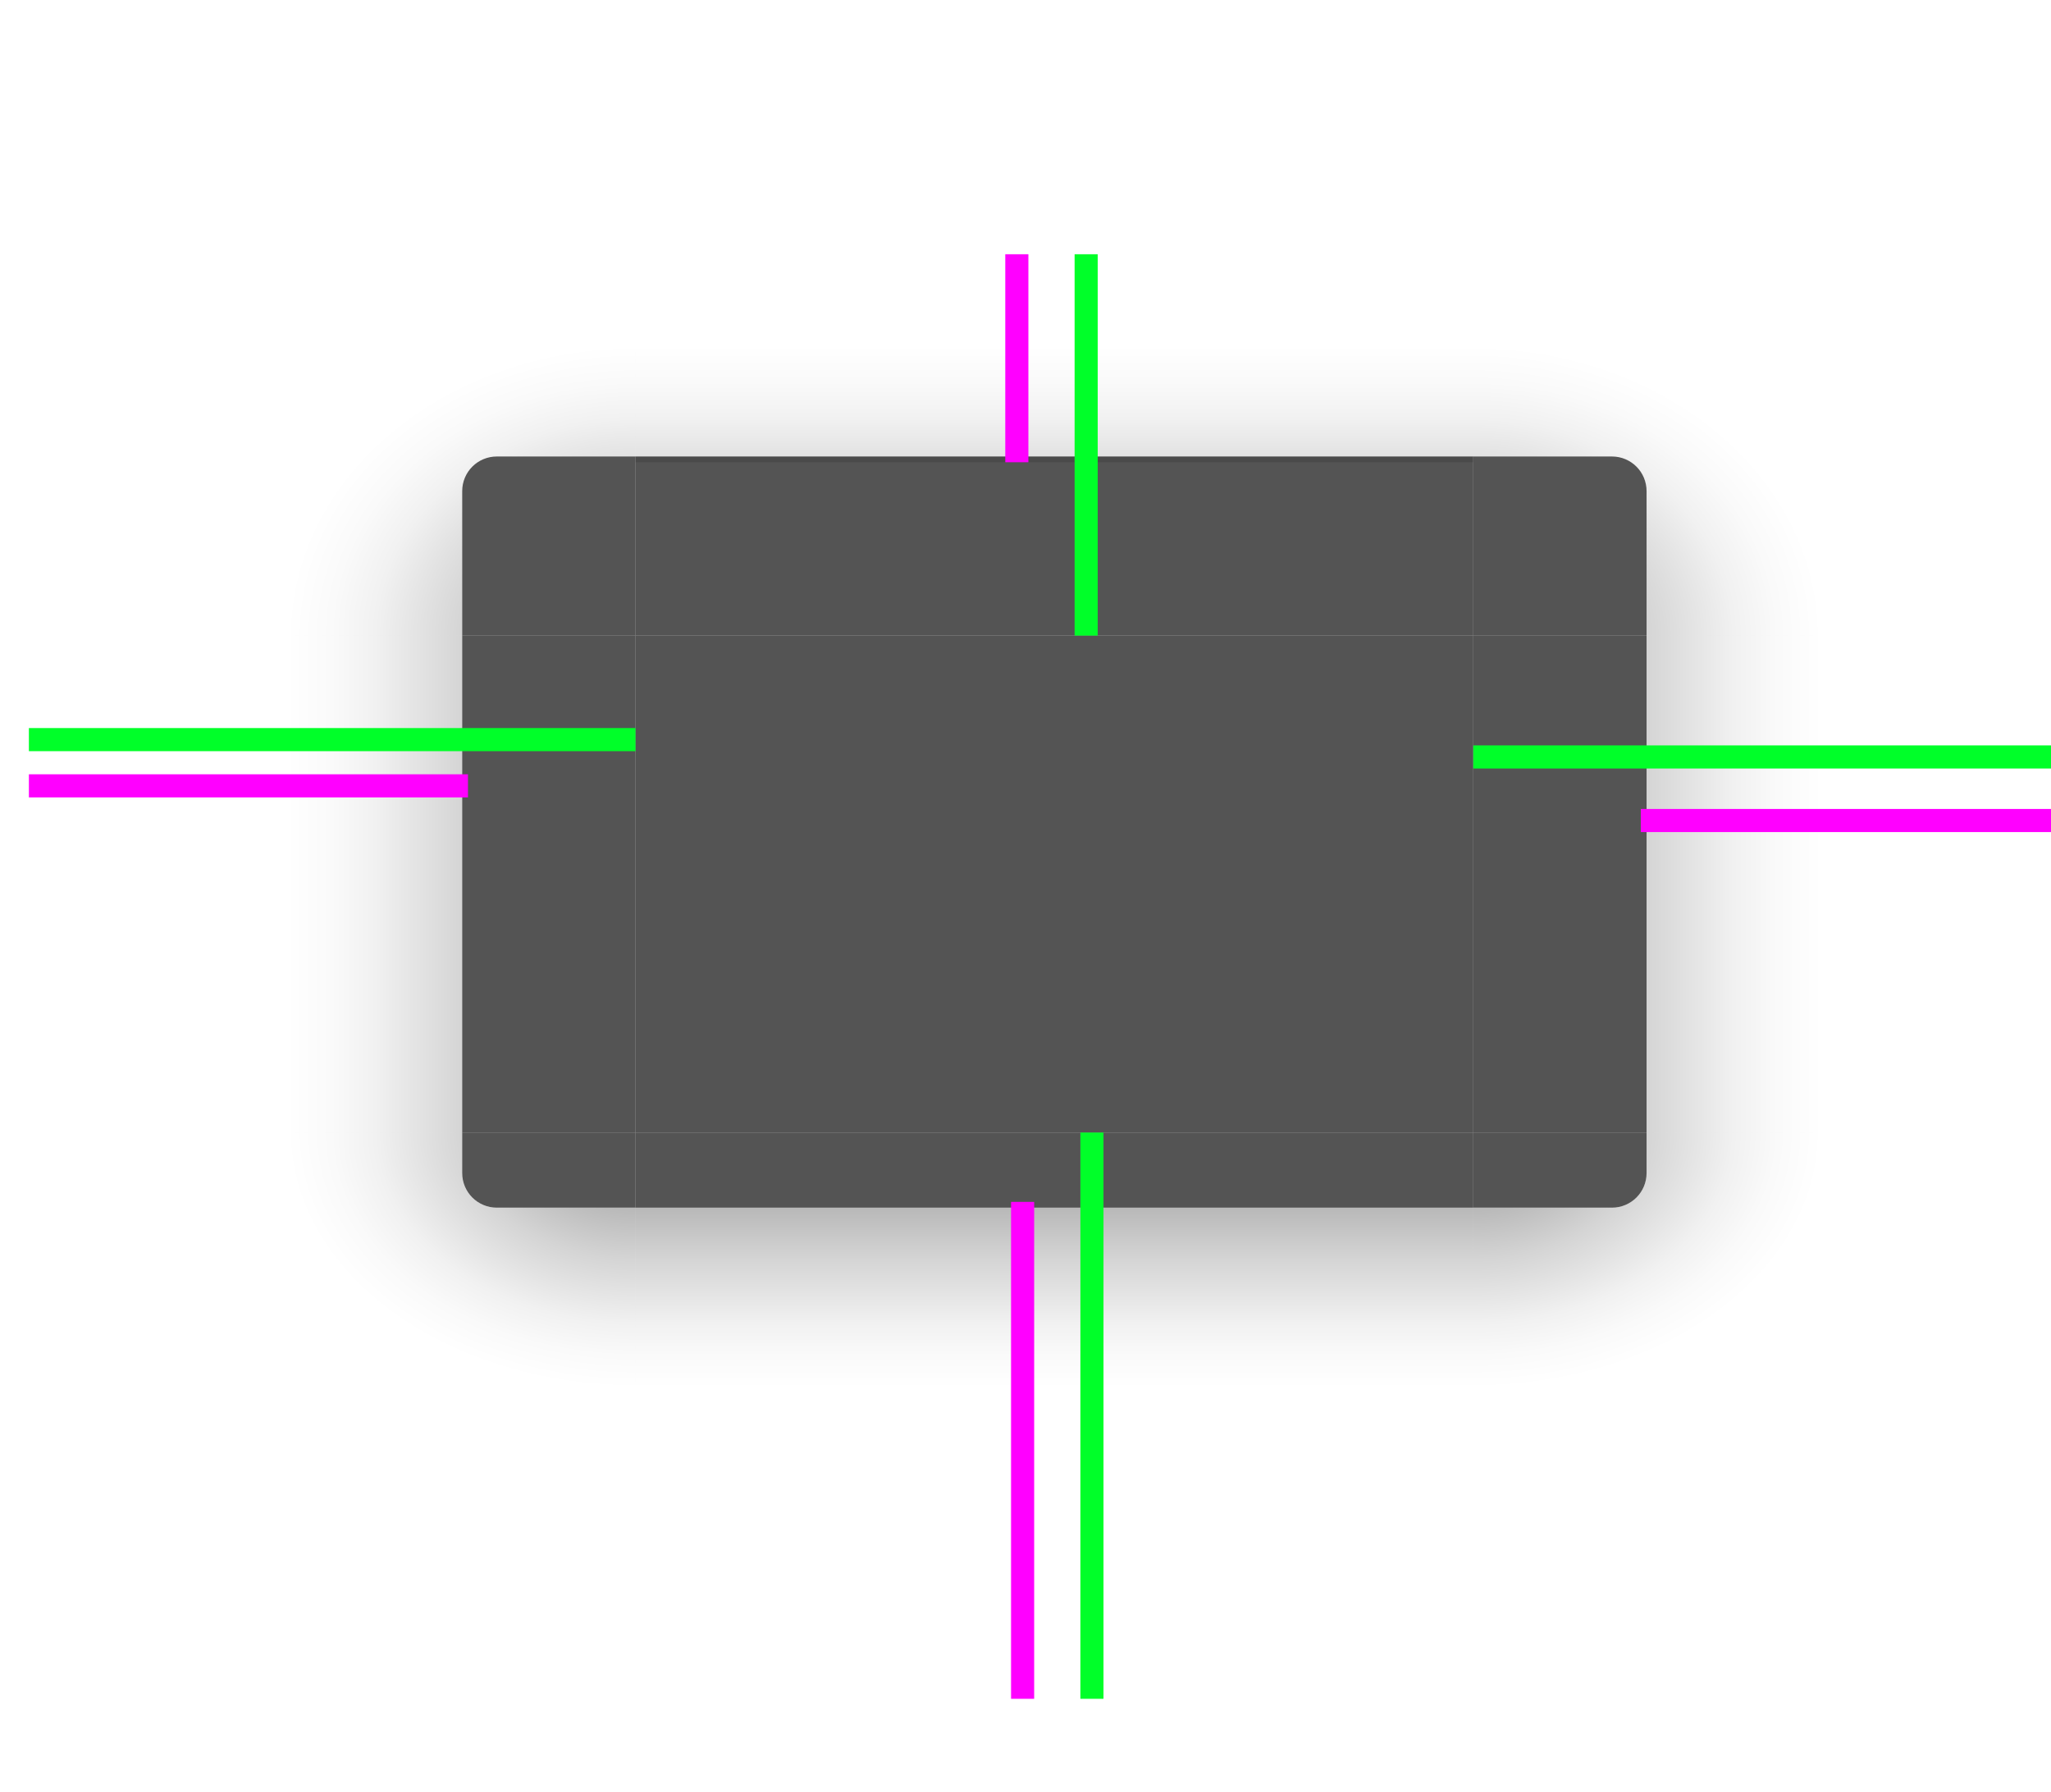
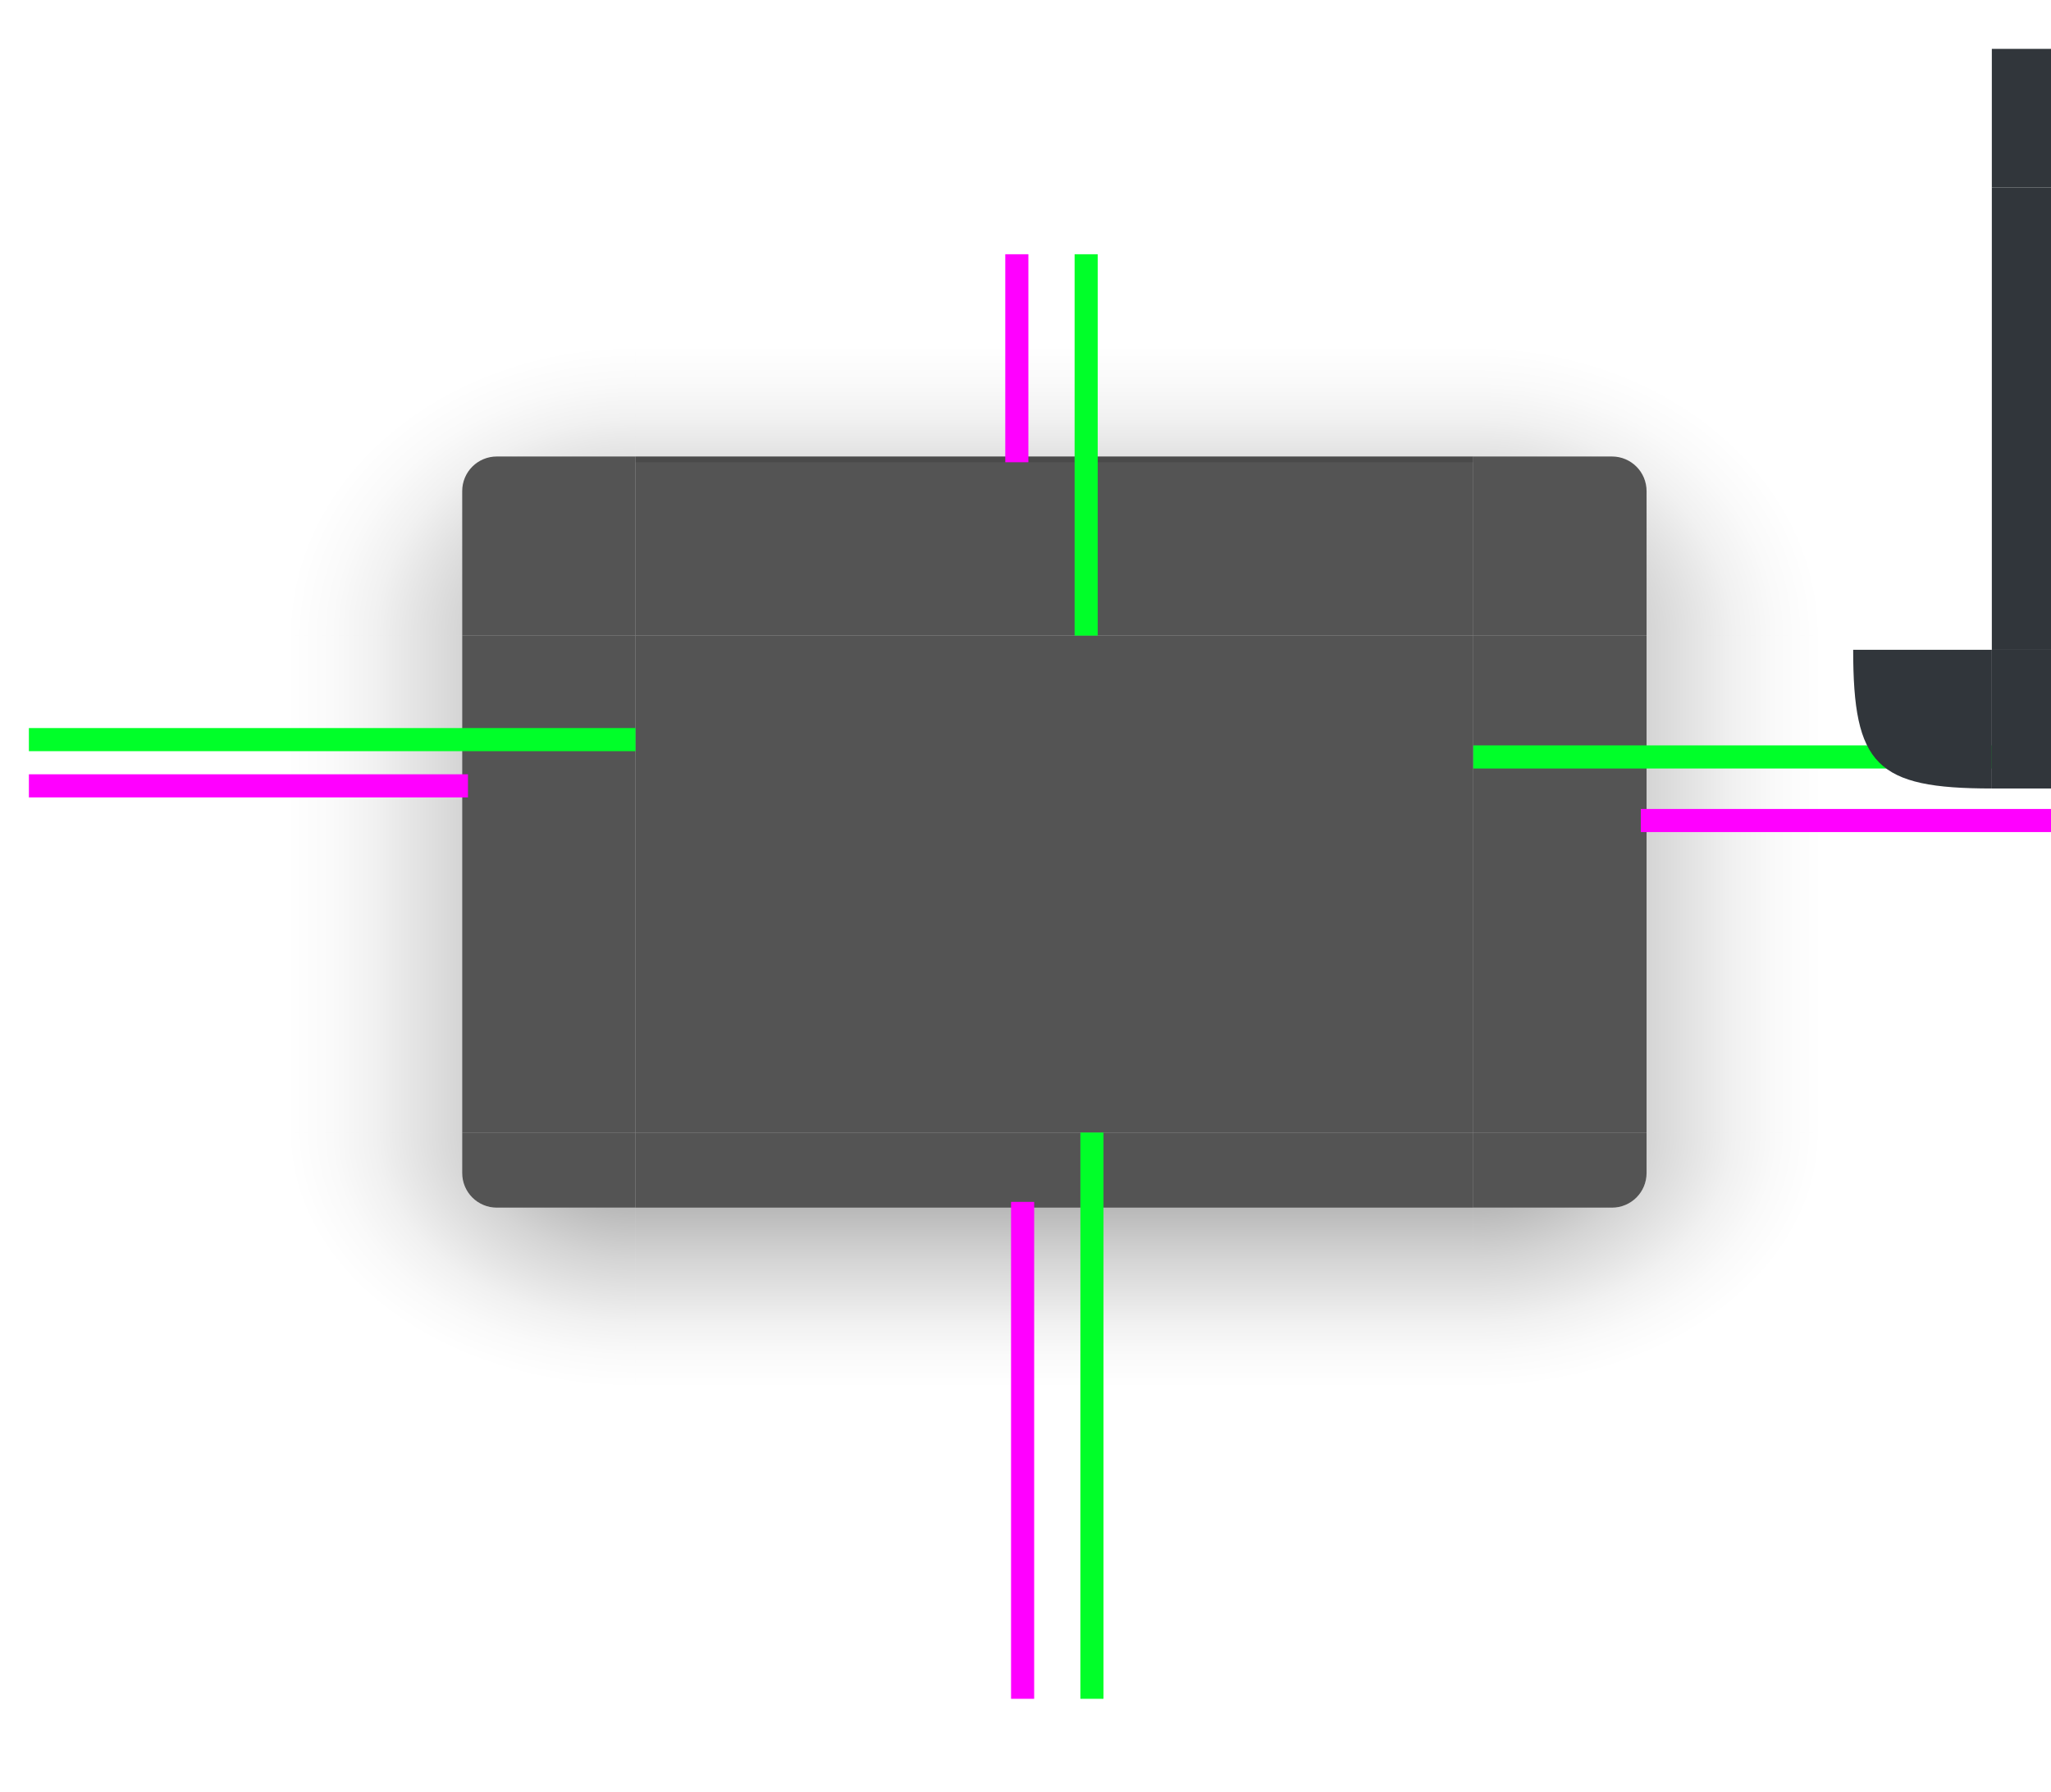
<svg xmlns="http://www.w3.org/2000/svg" xmlns:xlink="http://www.w3.org/1999/xlink" version="1.0" id="svg3642" height="310" width="355">
  <defs id="defs3644">
    <linearGradient id="shadow_active">
      <stop style="stop-color:#000000;stop-opacity:0.922;" offset="0" id="stop7028" />
      <stop style="stop-color:#000000;stop-opacity:0.741;" offset="0.125" id="stop7026" />
      <stop style="stop-color:#000000;stop-opacity:0.602;" offset="0.25" id="stop6834" />
      <stop style="stop-color:#000000;stop-opacity:0.331;" offset="0.5" id="stop6832" />
      <stop id="stop6836" offset="0.75" style="stop-color:#000000;stop-opacity:0.108;" />
      <stop style="stop-color:#000000;stop-opacity:0.039;" offset="0.875" id="stop6894" />
      <stop style="stop-color:#000000;stop-opacity:0;" offset="1" id="stop6721" />
    </linearGradient>
    <linearGradient y2="181.628" x2="398" y1="138.14" x1="398" gradientTransform="matrix(1,0,0,1.011765,-215,56.2353)" gradientUnits="userSpaceOnUse" id="linearGradient5688" xlink:href="#shadow_active" />
    <linearGradient y2="15.556" x2="396" y1="64.167" x1="396" gradientTransform="matrix(1,0,0,1.028569,-215,50.00005)" gradientUnits="userSpaceOnUse" id="linearGradient6612" xlink:href="#shadow_active" />
    <linearGradient y2="166.802" x2="398" y1="138.14" x1="398" gradientTransform="matrix(1,0,0,1.011765,145,56.23529)" gradientUnits="userSpaceOnUse" id="linearGradient5688-2" xlink:href="#shadow_inactive" />
    <linearGradient id="shadow_inactive">
      <stop id="stop6719-25" offset="0" style="stop-color:#000000;stop-opacity:1;" />
      <stop style="stop-color:#000000;stop-opacity:0.639;" offset="0.25" id="stop6834-1" />
      <stop style="stop-color:#000000;stop-opacity:0.337;" offset="0.5" id="stop6832-0" />
      <stop id="stop6836-0" offset="0.75" style="stop-color:#000000;stop-opacity:0.108;" />
      <stop style="stop-color:#000000;stop-opacity:0.039;" offset="0.875" id="stop6894-7" />
      <stop style="stop-color:#000000;stop-opacity:0;" offset="1" id="stop6721-4" />
    </linearGradient>
    <linearGradient y2="30" x2="396" y1="66" x1="396" gradientTransform="translate(145,44)" gradientUnits="userSpaceOnUse" id="linearGradient6612-5" xlink:href="#shadow_inactive" />
    <linearGradient y2="99" x2="289.283" y1="99" x1="348.493" gradientTransform="matrix(1.013333,0,0,1,-243.14,53)" gradientUnits="userSpaceOnUse" id="linearGradient1126" xlink:href="#shadow_active" />
    <radialGradient r="17.5" fy="80.417" fx="296.477" cy="80.417" cx="296.477" gradientTransform="matrix(8.1359764e-7,-2.857132,3.428571,1.1278823e-6,-165.7145,957.0745)" gradientUnits="userSpaceOnUse" id="radialGradient1306" xlink:href="#shadow_active" />
    <linearGradient y2="99.015" x2="304.086" y1="99.015" x1="348.493" gradientTransform="matrix(1.013333,0,0,1,116.86,52.98452)" gradientUnits="userSpaceOnUse" id="linearGradient1389" xlink:href="#shadow_inactive" />
    <radialGradient r="17.5" fy="178.723" fx="48.271" cy="178.723" cx="48.271" gradientTransform="matrix(-3.428572,1.6634773e-6,0,-2.514286,275.5001,645.3609)" gradientUnits="userSpaceOnUse" id="radialGradient965" xlink:href="#shadow_active" />
    <radialGradient r="17.5" fy="181.177" fx="48.271" cy="181.177" cx="48.271" gradientTransform="matrix(-2.571429,7.4376771e-7,-2.0148289e-7,-1.657142,594.1251,496.2359)" gradientUnits="userSpaceOnUse" id="radialGradient967" xlink:href="#shadow_inactive" />
    <radialGradient r="17.5" fy="80.417" fx="296.451" cy="80.417" cx="296.451" gradientTransform="matrix(-3.7607938e-7,-2.057117,2.571432,-5.1233137e-7,263.2141,719.8343)" gradientUnits="userSpaceOnUse" id="radialGradient969" xlink:href="#shadow_inactive" />
    <linearGradient y2="99" x2="289.283" y1="99" x1="348.493" gradientTransform="matrix(-1.013333,0,0,1,608.14,53)" gradientUnits="userSpaceOnUse" id="linearGradient968" xlink:href="#shadow_active" />
    <linearGradient y2="99.015" x2="304.086" y1="99.015" x1="348.493" gradientTransform="matrix(-1.013333,0,0,1,968.14,52.98452)" gradientUnits="userSpaceOnUse" id="linearGradient1012" xlink:href="#shadow_inactive" />
  </defs>
  <g transform="translate(0,-90)" id="layer1">
    <g transform="translate(140,-31.063)" id="decoration-inactive-topleft">
      <path id="rect6520-3-2-6" style="opacity:0.2;fill:url(#radialGradient969);fill-opacity:1;stroke:none" d="M 365 44 L 365 110 L 440 110 L 440 104 L 440 100 L 440 85 C 440 81.676 442.676 79 446 79 L 470 79 L 470 44 L 365 44 z " transform="translate(-140,121.063)" />
      <g id="6utrh-9">
        <g transform="translate(0,1)" id="decoration-toplefthaerty-5">
          <g id="49093u-9" transform="translate(-19,25)">
            <path id="rect5073-4-9-6" style="opacity:0.57;fill:#000000;fill-opacity:1;stroke:none;stroke-width:1" d="M 446 79 C 442.676 79 440 81.676 440 85 L 440 100 L 440 104 L 440 110 L 446 110 L 470 110 L 470 80 L 470 79 L 446 79 z " transform="translate(-121,95.063)" />
          </g>
        </g>
      </g>
    </g>
    <g id="decoration-right" transform="matrix(-1,0,0,1,604.875,3)">
      <path id="path960" style="opacity:0.5;fill:url(#linearGradient968);fill-opacity:1;stroke:none;stroke-width:1.007" d="M 285 110 L 285 196 L 360 196 L 360 110 L 285 110 z " transform="matrix(-1,0,0,1,604.875,87)" />
      <path id="path964" style="opacity:0.67;fill:#000000;fill-opacity:1;stroke:none" d="M 255 110 L 255 196 L 284 196 L 285 196 L 285 110 L 284 110 L 255 110 z " transform="matrix(-1,0,0,1,604.875,87)" />
    </g>
    <g id="g4418" style="display:none" transform="translate(-1453.445,-465.2191)" />
    <g id="layer2" style="display:inline" transform="translate(-1453.445,-465.2191)" />
    <g transform="translate(975.6159,-1945.099)" id="g2424" style="display:none" />
    <g transform="translate(975.6159,-1945.099)" id="g2426" style="display:inline" />
    <g transform="translate(1021.594,-976.2358)" id="g3429" />
    <g transform="translate(2807.884,-592.7777)" id="g19758" />
    <g transform="translate(3912.709,-1471.047)" id="g3935" />
    <g transform="translate(1514.84,-1486.394)" id="g8459" />
    <g transform="translate(164.0222,-157.7826)" id="g28391" />
    <g transform="translate(1268.847,-1036.052)" id="g28393" />
    <g transform="translate(-1129.022,-1051.399)" id="g28395" />
    <g transform="translate(2310.522,-165.7826)" id="g6598" />
    <g transform="translate(3415.347,-1044.052)" id="g6640" />
    <g transform="translate(1017.478,-1059.399)" id="g6716" />
    <g style="opacity:0.459" transform="matrix(1,0,0,-1,-153.4451,295.1744)" id="g6850" />
    <g transform="translate(-1919.565,-153.3622)" style="display:none" id="g4240" />
    <g transform="translate(-1919.565,-153.3622)" style="display:inline" id="g4242" />
    <g style="display:none" id="g4244" transform="translate(509.496,-1633.242)" />
    <g style="display:inline" id="g4246" transform="translate(509.496,-1633.242)" />
    <g id="g4248" transform="translate(555.4738,-664.3789)" />
    <g id="g4250" transform="translate(2341.764,-280.9208)" />
    <g id="g4252" transform="translate(3446.59,-1159.19)" />
    <g id="g4254" transform="translate(1048.72,-1174.537)" />
    <g id="g4256" transform="translate(-302.0977,154.0743)" />
    <g id="g4258" transform="translate(802.7275,-724.1951)" />
    <g id="g4260" transform="translate(-1595.142,-739.5423)" />
    <g id="g4262" transform="translate(1844.402,146.0743)" />
    <g id="g4264" transform="translate(2949.227,-732.1951)" />
    <g id="g4266" transform="translate(551.3578,-747.5423)" />
    <g id="g4268" transform="matrix(1,0,0,-1,-619.565,607.0312)" style="opacity:0.459" />
    <g transform="translate(-215,9)" id="decoration-bottom">
      <path id="path6217-8" style="opacity:0.5;fill:url(#linearGradient5688);fill-opacity:1;stroke:none;stroke-width:1.006" d="M 110 209 L 110 294 L 255 294 L 255 209 L 110 209 z " transform="translate(215,81)" />
      <path id="path6211-7" style="opacity:0.67;fill:#000000;fill-opacity:1;stroke:none;stroke-width:1.414" d="M 110 196 L 110 208 L 110 209 L 255 209 L 255 208 L 255 196 L 110 196 z " transform="translate(215,81)" />
    </g>
    <path id="decoration-center" d="m 110,200 v 86 h 145 v -86 z" style="opacity:0.67;fill:#000000;fill-opacity:1;stroke:none" />
    <g transform="translate(-215,-5.99995)" id="decoration-top">
      <path transform="translate(215,89.99995)" d="M 110,50 V 86 H 255 V 50 Z" style="opacity:0.5;fill:url(#linearGradient6612);fill-opacity:1;stroke:none;stroke-width:1.014" id="path6055-5" />
      <path id="path6092-3" style="opacity:0.67;fill:#000000;fill-opacity:1;stroke:none;stroke-width:1" d="M 110 79 L 110 80 L 110 110 L 255 110 L 255 80 L 255 79 L 110 79 z " transform="translate(215,95.99995)" />
    </g>
    <g transform="translate(-239.875,3)" id="decoration-left">
      <path id="path6345-1" style="opacity:0.5;fill:url(#linearGradient1126);fill-opacity:1;stroke:none;stroke-width:1.007" d="M 5 110 L 5 196 L 80 196 L 80 110 L 5 110 z " transform="translate(239.875,87)" />
      <path id="path6339-9" style="opacity:0.67;fill:#000000;fill-opacity:1;stroke:none" d="M 80 110 L 80 196 L 81 196 L 110 196 L 110 110 L 81 110 L 80 110 z " transform="translate(239.875,87)" />
    </g>
    <g transform="translate(145,9.07798)" id="decoration-inactive-bottom">
      <path id="path6217-8-2" style="opacity:0.2;fill:url(#linearGradient5688-2);fill-opacity:1;stroke:none;stroke-width:1.006" d="M 470 209 L 470 294 L 615 294 L 615 209 L 470 209 z " transform="translate(-145,80.92202)" />
      <path id="path6211-7-5" style="opacity:0.57;fill:#000000;fill-opacity:1;stroke:none;stroke-width:1.414" d="M 470 196 L 470 208 L 470 209 L 615 209 L 615 208 L 615 196 L 470 196 z " transform="translate(-145,80.92202)" />
    </g>
    <path id="decoration-inactive-center" d="m 470,200 v 86 h 145 v -86 z" style="opacity:0.57;fill:#000000;fill-opacity:1;stroke:none" />
    <g transform="translate(145,-6)" id="decoration-inactive-top">
      <path id="path6055-5-5" style="opacity:0.2;fill:url(#linearGradient6612-5);fill-opacity:1;stroke:none" d="M 470 44 L 470 79 L 615 79 L 615 44 L 470 44 z " transform="translate(-145,96)" />
      <path id="path6092-3-3" style="opacity:0.57;fill:#000000;fill-opacity:1;stroke:none;stroke-width:1" d="M 470 79 L 470 80 L 470 110 L 615 110 L 615 80 L 615 79 L 470 79 z " transform="translate(-145,96)" />
    </g>
    <g transform="translate(120.125,2.98452)" id="decoration-inactive-left">
      <path id="path6345-1-1" style="opacity:0.2;fill:url(#linearGradient1389);fill-opacity:1;stroke:none;stroke-width:1.007" d="M 365 110 L 365 196 L 440 195.984 L 440 110 L 365 110 z " transform="translate(-120.125,87.01548)" />
      <path id="path6339-9-9" style="opacity:0.57;fill:#000000;fill-opacity:1;stroke:none" d="M 440 110 L 440 196 L 441 196 L 470 196 L 470 110 L 441 110 L 440 110 z " transform="translate(-120.125,87.01548)" />
    </g>
    <g id="decoration-bottomleft" transform="translate(-385,-4.000015)">
      <path id="rect7023-1" style="opacity:0.67;fill:#000000;fill-opacity:1;stroke:none;stroke-width:1" d="M 80 196 L 80 203 C 80 206.324 82.676 209 86 209 L 110 209 L 110 208 L 110 196 L 81 196 L 80 196 z " transform="translate(385,94.00002)" />
      <g id="hrh-6" transform="matrix(1,0,0,0.9993211,165,-10.66658)">
        <path id="rect5099-9-5" style="opacity:0.5;fill:url(#radialGradient965);fill-opacity:1;stroke:none" d="M 5 196 L 5 294 L 110 294 L 110 209 L 86 209 C 82.676 209 80 206.324 80 203 L 80 196 L 5 196 z " transform="matrix(1,0,0,1.000679,220,104.7377)" />
        <g transform="translate(-20,24)" id="decoration-bottomleft57547-54-5">
          <g id="g6659-3-3-0" />
        </g>
      </g>
    </g>
    <g id="decoration-inactive-bottomleft">
      <path id="path4207" style="opacity:0.57;fill:#000000;fill-opacity:1;stroke:none;stroke-width:1.414" d="M 440 196 L 440 203 C 440 206.324 442.676 209 446 209 L 470 209 L 470 208 L 470 196 L 441 196 L 440 196 z " transform="translate(0,90)" />
      <g id="hrh-3" transform="matrix(1,0,0,0.9993211,140,-14.60409)">
        <path id="rect5099-9-6" style="opacity:0.2;fill:url(#radialGradient967);fill-opacity:1;stroke:none" d="M 365 196 L 365 294 L 470 294 L 470 209 L 446 209 C 442.676 209 440 206.324 440 203 L 440 196 L 365 196 z " transform="matrix(1,0,0,1.000679,-140,104.6752)" />
        <g transform="translate(-20,24)" id="decoration-bottomleft57547-54-2">
          <g id="g6659-3-3-4" />
        </g>
      </g>
    </g>
    <rect y="134" x="174" height="36" width="4" id="shadow-hint-top-margin" style="opacity:1;fill:#ff00ff;fill-opacity:1;stroke:none;stroke-width:0.447" />
    <rect y="298" x="175" height="86" width="4" id="shadow-hint-bottom-margin" style="opacity:1;fill:#ff00ff;fill-opacity:1;stroke:none;stroke-width:1.183" />
    <rect y="230" x="284" height="4" width="76" id="shadow-hint-right-margin" style="opacity:1;fill:#ff00ff;fill-opacity:1;stroke:none;stroke-width:0.707" />
    <rect y="224" x="5" height="4" width="76" id="shadow-hint-left-margin" style="opacity:1;fill:#ff00ff;fill-opacity:1;stroke:none;stroke-width:0.707" />
    <rect style="fill:#00ff29;fill-opacity:1;stroke:none;stroke-width:1.085" y="134" x="186" height="66" width="4" id="hint-top-margin" />
    <rect style="fill:#00ff29;fill-opacity:1;stroke:none;stroke-width:1.119" y="286" x="187" height="98" width="4" id="hint-bottom-margin" />
    <rect style="fill:#00ff29;fill-opacity:1;stroke:none;stroke-width:1.085" transform="rotate(90)" y="-360" x="219" height="105" width="4" id="hint-right-margin" />
    <rect style="fill:#00ff29;fill-opacity:1;stroke:none;stroke-width:1.085" transform="rotate(90)" y="-110" x="216" height="105" width="4" id="hint-left-margin" />
    <g id="decoration-topleft" transform="matrix(-1,0,0,1,535,-31.0625)">
      <path id="path1019" style="opacity:0.5;fill:url(#radialGradient1306);fill-opacity:1;stroke:none" d="M 5 44 L 5 110 L 80 110 L 80 104 L 80 100 L 80 85 C 80 81.676 82.676 79 86 79 L 110 79 L 110 44 L 5 44 z " transform="matrix(-1,0,0,1,535,121.0625)" />
      <g id="g1027" transform="translate(250)">
        <g transform="matrix(-1,0,0,1,524,26)" id="g1025">
          <path id="path1023" style="opacity:0.67;fill:#000000;fill-opacity:1;stroke:none;stroke-width:1" d="M 86 79 C 82.676 79 80 81.676 80 85 L 80 100 L 80 104 L 80 110 L 86 110 L 110 110 L 110 80 L 110 79 L 86 79 z " transform="translate(239,95.0625)" />
        </g>
      </g>
    </g>
    <g id="decoration-inactive-right" transform="matrix(-1,0,0,1,964.875,2.98452)">
      <path id="path1004" style="opacity:0.2;fill:url(#linearGradient1012);fill-opacity:1;stroke:none;stroke-width:1.007" d="M 645 110 L 645 195.984 L 720 196 L 720 110 L 645 110 z " transform="matrix(-1,0,0,1,964.875,87.01548)" />
      <path id="path1008" style="opacity:0.57;fill:#000000;fill-opacity:1;stroke:none" d="M 615 110 L 615 196 L 644 196 L 645 196 L 645 110 L 644 110 L 615 110 z " transform="matrix(-1,0,0,1,964.875,87.01548)" />
    </g>
    <use height="100%" width="100%" transform="matrix(-1,0,0,1,365,0)" id="decoration-topright" xlink:href="#decoration-topleft" y="0" x="0" />
    <use height="100%" width="100%" transform="matrix(-1,0,0,1,1085,0)" id="decoration-inactive-topright" xlink:href="#decoration-inactive-topleft" y="0" x="0" />
    <use height="100%" width="100%" transform="matrix(-1,0,0,1,365,0)" id="decoration-bottomright" xlink:href="#decoration-bottomleft" y="0" x="0" />
    <use height="100%" width="100%" transform="matrix(-1,0,0,1,1085,0)" id="decoration-inactive-bottomright" xlink:href="#decoration-inactive-bottomleft" y="0" x="0" />
  </g>
+   <g id="mask-top" transform="translate(-65.18103,0.1491218)">
+     <rect style="opacity:0;fill:#ff0000;stroke:none;stroke-width:3.021;stroke-linecap:round;stroke-dashoffset:6" id="rect3123" width="80" height="31" x="409.94" y="1.308" />
+     <rect style="fill:#31363b" width="80" height="24" x="-489.94" y="8.308" transform="scale(-1,1)" id="rect1113" />
+   </g>
+   <rect id="mask-center" style="opacity:1;fill:#31363b" width="80" height="80" x="344.759" y="32.457" />
+   <g id="mask-bottom" transform="translate(-65.18103,0.1491218)">
+     <rect style="opacity:0;fill:#ff0000;stroke:none;stroke-width:3.021;stroke-linecap:round;stroke-dashoffset:6" id="rect2151" width="80" height="31" x="409.94" y="112.308" />
+     <rect style="opacity:1;fill:#31363b" width="80" height="24" x="409.94" y="-136.308" transform="scale(1,-1)" id="rect1095" />
+   </g>
+   <g id="mask-bottomleft" transform="translate(-65.18103,0.1491218)">
+     <rect style="opacity:0;fill:#ff0000;stroke:none;stroke-width:1.881;stroke-linecap:round;stroke-dashoffset:6" id="rect2143" width="31" height="31" x="378.94" y="112.308" />
+     <path style="opacity:1;fill:#31363b" d="m 409.94,136.308 v -24 h -24 c 0,20 4,24 24,24 z" id="path1101" />
+   </g>
</svg>
